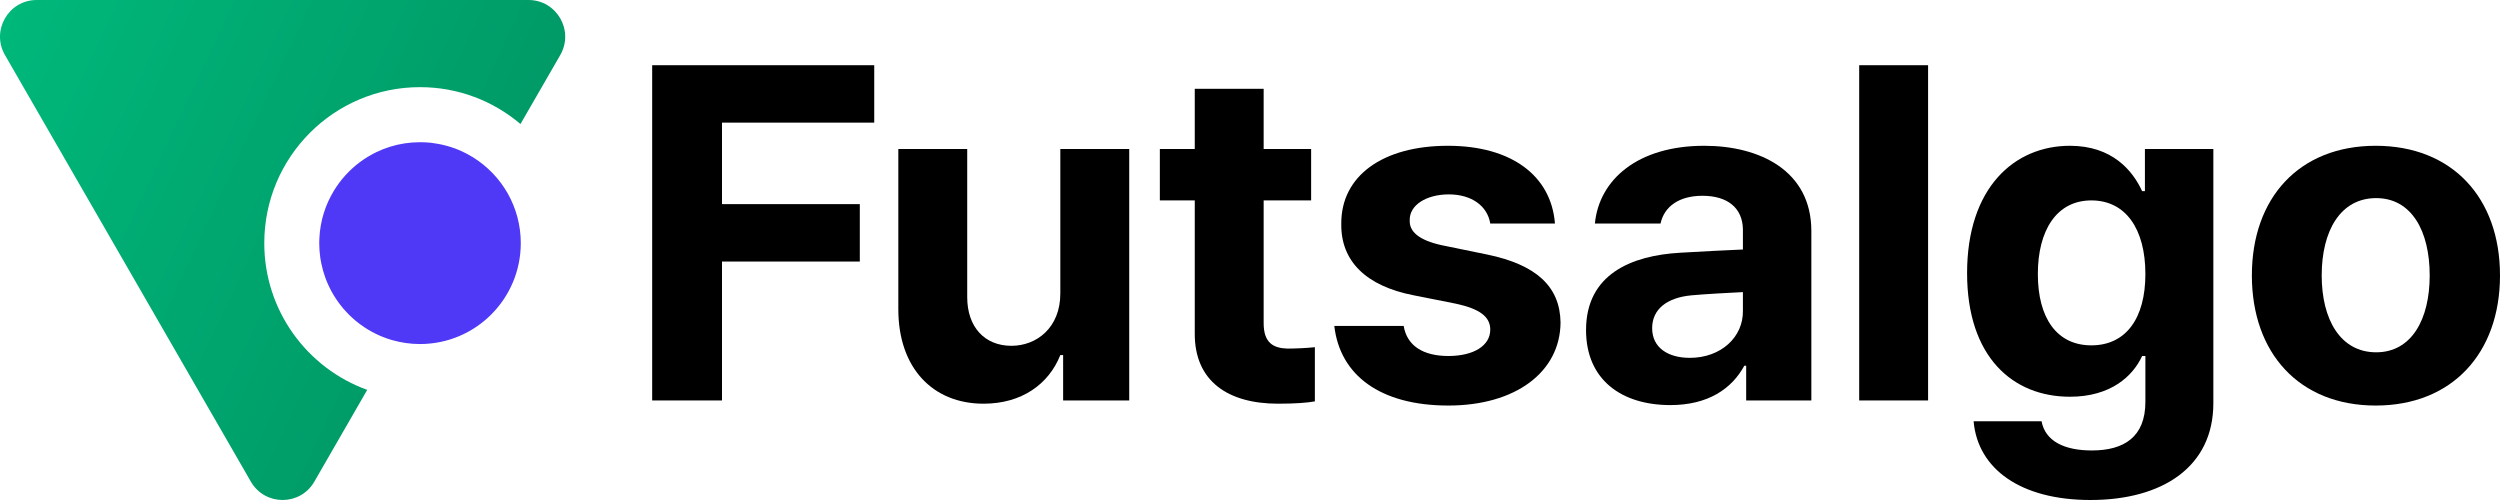
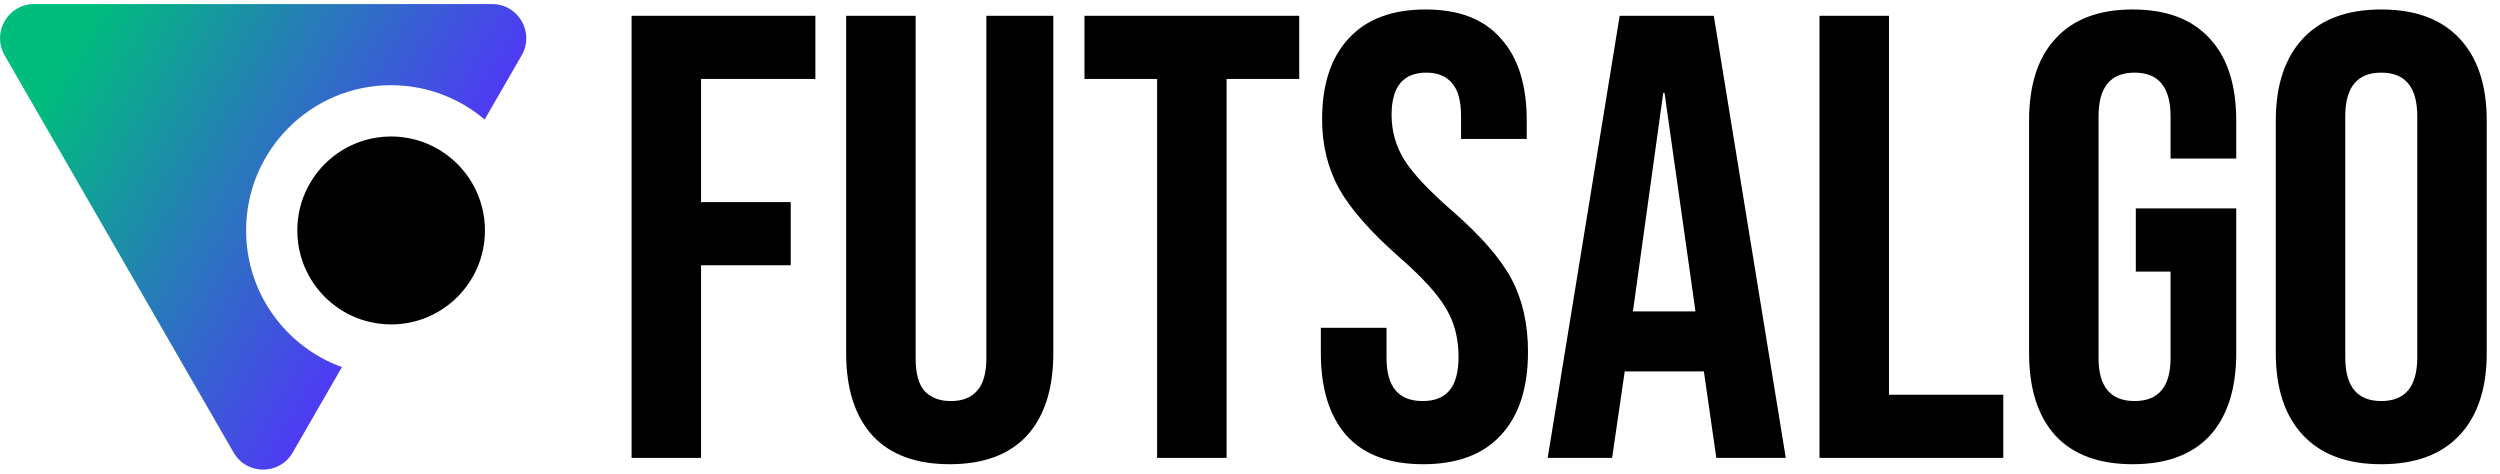
- <svg xmlns="http://www.w3.org/2000/svg" width="115" height="23" viewBox="0 0 115 23" fill="none">
-   <path d="M19.32 6.542C19.481 6.542 19.64 6.549 19.797 6.565C19.823 6.568 19.848 6.572 19.874 6.575C19.971 6.587 20.068 6.602 20.163 6.62C20.225 6.631 20.285 6.643 20.346 6.657C20.623 6.72 20.891 6.806 21.147 6.916C21.166 6.924 21.184 6.933 21.203 6.941C21.395 7.027 21.581 7.125 21.759 7.236C21.767 7.24 21.774 7.246 21.782 7.251C23.087 8.072 23.956 9.526 23.956 11.184C23.956 13.747 21.881 15.825 19.321 15.826C18.883 15.826 18.459 15.763 18.057 15.65C18.033 15.643 18.008 15.636 17.983 15.629C17.942 15.617 17.901 15.603 17.861 15.589C17.835 15.581 17.81 15.573 17.785 15.564C17.748 15.551 17.712 15.537 17.675 15.523C17.642 15.511 17.609 15.498 17.577 15.485C17.545 15.472 17.514 15.459 17.483 15.445C17.451 15.431 17.42 15.417 17.389 15.403C17.357 15.388 17.325 15.374 17.294 15.359C17.175 15.301 17.059 15.238 16.946 15.171C16.909 15.148 16.872 15.124 16.835 15.101C16.813 15.086 16.79 15.072 16.768 15.058C16.741 15.04 16.714 15.021 16.688 15.002C16.652 14.978 16.617 14.953 16.582 14.928C16.562 14.913 16.543 14.899 16.524 14.885C16.486 14.856 16.449 14.827 16.412 14.797C16.393 14.782 16.374 14.767 16.355 14.751C16.253 14.665 16.154 14.576 16.059 14.482L16.044 14.466C16.029 14.452 16.016 14.437 16.002 14.423C15.97 14.39 15.938 14.357 15.907 14.322C15.892 14.306 15.877 14.288 15.862 14.271C15.842 14.249 15.822 14.228 15.802 14.206L15.745 14.136C15.74 14.13 15.735 14.124 15.73 14.118C15.701 14.082 15.672 14.046 15.644 14.009C15.621 13.979 15.598 13.949 15.576 13.919C15.561 13.898 15.546 13.876 15.531 13.855C15.511 13.827 15.49 13.798 15.471 13.769C15.393 13.653 15.32 13.533 15.253 13.41C15.242 13.39 15.232 13.37 15.221 13.35C15.199 13.307 15.176 13.264 15.155 13.22C15.144 13.199 15.135 13.177 15.125 13.156C15.106 13.116 15.087 13.075 15.069 13.033C15.057 13.007 15.046 12.98 15.035 12.953C15.017 12.909 15 12.865 14.983 12.821C14.976 12.802 14.969 12.784 14.962 12.765C14.888 12.56 14.828 12.348 14.783 12.13C14.78 12.115 14.777 12.099 14.774 12.084C14.764 12.035 14.755 11.986 14.747 11.936C14.742 11.905 14.737 11.874 14.732 11.843C14.702 11.628 14.685 11.408 14.685 11.184C14.685 11.104 14.688 11.024 14.692 10.945C14.712 10.549 14.781 10.166 14.894 9.803C15.007 9.44 15.164 9.096 15.357 8.777C15.512 8.522 15.69 8.282 15.89 8.062C16.089 7.843 16.309 7.642 16.547 7.464C16.607 7.419 16.667 7.376 16.729 7.334C16.852 7.251 16.98 7.174 17.112 7.102C17.177 7.066 17.243 7.032 17.311 6.999C17.513 6.901 17.724 6.818 17.942 6.75C18.378 6.614 18.84 6.542 19.32 6.542Z" fill="#4F39F6" />
-   <path d="M24.312 0C25.609 -1.13604e-07 26.42 1.407 25.772 2.532L23.942 5.705C22.695 4.648 21.082 4.009 19.32 4.009C15.364 4.009 12.157 7.221 12.157 11.184C12.157 14.292 14.131 16.938 16.892 17.934L14.459 22.156C13.81 23.281 12.189 23.281 11.54 22.156L0.228 2.532C-0.42 1.407 0.39 0 1.687 0H24.312Z" fill="url(#paint0_linear_29_40)" />
-   <path d="M30 18.421V3H40.215V5.641H33.212V9.39H39.551V12.031H33.212V18.421H30Z" fill="black" />
-   <path d="M48.775 13.501V6.855H51.944V18.421H48.904V16.333H48.775C48.24 17.675 46.998 18.57 45.242 18.57C42.908 18.57 41.323 16.93 41.323 14.225V6.855H44.492V13.671C44.492 15.034 45.285 15.907 46.527 15.907C47.683 15.907 48.775 15.077 48.775 13.501Z" fill="black" />
-   <path d="M60.312 6.855V9.219H58.128V14.864C58.128 15.78 58.578 16.014 59.22 16.035C59.541 16.035 60.098 16.014 60.484 15.971V18.463C60.141 18.527 59.584 18.57 58.792 18.57C56.501 18.57 54.937 17.547 54.959 15.311V9.219H53.353V6.855H54.959V4.086H58.128V6.855H60.312Z" fill="black" />
-   <path d="M68.552 10.284C68.423 9.475 67.695 8.942 66.646 8.942C65.618 8.942 64.826 9.432 64.847 10.135C64.826 10.646 65.254 11.051 66.346 11.285L68.423 11.711C70.672 12.18 71.764 13.181 71.785 14.842C71.764 17.121 69.708 18.655 66.624 18.655C63.477 18.655 61.635 17.249 61.378 14.992H64.569C64.719 15.907 65.468 16.376 66.624 16.376C67.781 16.376 68.552 15.907 68.552 15.162C68.552 14.566 68.059 14.203 66.967 13.969L65.04 13.586C62.834 13.16 61.678 12.01 61.699 10.306C61.678 8.091 63.605 6.706 66.603 6.706C69.537 6.706 71.357 8.091 71.528 10.284H68.552Z" fill="black" />
-   <path d="M72.958 15.183C72.958 12.606 75.056 11.754 77.284 11.626C78.119 11.573 79.682 11.498 80.174 11.477V10.54C80.153 9.581 79.489 9.006 78.311 9.006C77.241 9.006 76.555 9.496 76.384 10.284H73.365C73.557 8.282 75.313 6.706 78.397 6.706C80.924 6.706 83.322 7.835 83.322 10.625V18.421H80.324V16.823H80.239C79.66 17.888 78.568 18.634 76.834 18.634C74.607 18.634 72.958 17.483 72.958 15.183ZM75.999 15.098C75.999 15.992 76.727 16.461 77.733 16.461C79.168 16.461 80.196 15.503 80.174 14.289V13.437C79.693 13.458 78.344 13.533 77.797 13.586C76.705 13.692 75.999 14.203 75.999 15.098Z" fill="black" />
-   <path d="M88.692 3V18.421H85.523V3H88.692Z" fill="black" />
-   <path d="M96.161 23C92.948 23 90.978 21.573 90.786 19.379H93.912C94.083 20.295 94.961 20.721 96.225 20.721C97.702 20.721 98.688 20.103 98.688 18.485V16.376H98.538C98.109 17.313 97.081 18.25 95.218 18.25C92.584 18.25 90.486 16.419 90.486 12.563C90.486 8.644 92.649 6.706 95.218 6.706C97.167 6.706 98.109 7.856 98.538 8.793H98.666V6.855H101.814V18.549C101.814 21.488 99.458 23 96.161 23ZM96.203 15.886C97.788 15.886 98.688 14.651 98.688 12.606C98.688 10.54 97.788 9.219 96.203 9.219C94.597 9.219 93.741 10.604 93.741 12.606C93.741 14.608 94.597 15.886 96.203 15.886Z" fill="black" />
-   <path d="M109.282 18.655C105.77 18.655 103.586 16.248 103.586 12.67C103.586 9.092 105.77 6.706 109.282 6.706C112.794 6.706 115 9.092 115 12.67C115 16.248 112.794 18.655 109.282 18.655ZM109.304 16.206C110.931 16.206 111.766 14.693 111.766 12.67C111.766 10.625 110.931 9.113 109.304 9.113C107.655 9.113 106.798 10.625 106.798 12.67C106.798 14.693 107.655 16.206 109.304 16.206Z" fill="black" />
+ <svg xmlns="http://www.w3.org/2000/svg" width="95" height="18" viewBox="0 0 95 18" fill="none">
+   <path d="M14.862 5.186C14.986 5.186 15.108 5.192 15.229 5.204C15.248 5.206 15.268 5.21 15.288 5.212C15.363 5.221 15.437 5.233 15.511 5.246C15.558 5.255 15.604 5.264 15.651 5.275C15.864 5.323 16.07 5.389 16.267 5.474C16.282 5.48 16.296 5.487 16.31 5.494C16.458 5.56 16.601 5.635 16.738 5.72C16.744 5.724 16.75 5.728 16.756 5.732C17.76 6.364 18.428 7.482 18.428 8.757C18.428 10.729 16.832 12.328 14.863 12.328C14.526 12.328 14.2 12.28 13.89 12.192C13.871 12.187 13.852 12.182 13.834 12.176C13.802 12.167 13.771 12.156 13.739 12.146C13.72 12.139 13.7 12.133 13.681 12.126C13.653 12.116 13.625 12.106 13.597 12.095C13.571 12.085 13.546 12.076 13.521 12.065C13.497 12.056 13.473 12.045 13.449 12.035C13.424 12.024 13.4 12.014 13.377 12.003C13.352 11.991 13.327 11.98 13.303 11.968C13.212 11.924 13.123 11.876 13.036 11.824C13.007 11.806 12.979 11.788 12.95 11.77C12.933 11.759 12.916 11.748 12.899 11.737C12.878 11.723 12.858 11.709 12.837 11.694C12.81 11.675 12.782 11.656 12.755 11.637C12.741 11.626 12.726 11.615 12.711 11.604C12.682 11.582 12.653 11.559 12.625 11.537C12.61 11.525 12.596 11.513 12.581 11.501C12.502 11.435 12.426 11.366 12.353 11.294L12.341 11.282C12.331 11.271 12.32 11.26 12.31 11.249C12.285 11.223 12.26 11.198 12.236 11.171C12.225 11.159 12.213 11.145 12.201 11.132C12.186 11.115 12.171 11.099 12.156 11.081L12.112 11.028C12.108 11.024 12.104 11.019 12.1 11.014C12.078 10.987 12.056 10.959 12.034 10.931C12.017 10.907 11.999 10.884 11.982 10.861C11.97 10.845 11.959 10.828 11.947 10.812C11.932 10.79 11.916 10.768 11.901 10.746C11.841 10.657 11.785 10.564 11.733 10.47C11.725 10.454 11.717 10.439 11.709 10.423C11.691 10.39 11.674 10.357 11.658 10.323C11.65 10.307 11.643 10.29 11.635 10.274C11.62 10.243 11.606 10.212 11.592 10.18C11.583 10.159 11.575 10.138 11.566 10.118C11.552 10.084 11.539 10.05 11.526 10.016C11.521 10.002 11.515 9.988 11.51 9.974C11.452 9.816 11.406 9.652 11.372 9.485C11.369 9.473 11.367 9.461 11.365 9.449C11.357 9.412 11.351 9.374 11.344 9.336C11.341 9.312 11.336 9.288 11.333 9.264C11.309 9.099 11.297 8.929 11.297 8.757C11.297 8.695 11.299 8.634 11.302 8.573C11.317 8.269 11.37 7.974 11.457 7.695C11.544 7.415 11.665 7.151 11.813 6.906C11.932 6.709 12.07 6.525 12.223 6.356C12.376 6.187 12.546 6.033 12.729 5.896C12.775 5.861 12.821 5.828 12.869 5.796C12.964 5.732 13.062 5.672 13.163 5.617C13.214 5.59 13.264 5.563 13.316 5.538C13.472 5.463 13.634 5.399 13.802 5.346C14.137 5.242 14.493 5.186 14.862 5.186Z" fill="black" />
+   <path d="M18.701 0.154C19.699 0.154 20.323 1.236 19.824 2.102L18.417 4.542C17.457 3.729 16.217 3.238 14.862 3.238C11.819 3.238 9.352 5.709 9.352 8.757C9.352 11.148 10.87 13.183 12.994 13.949L11.122 17.197C10.623 18.062 9.376 18.063 8.877 17.197L0.176 2.102C-0.323 1.236 0.3 0.154 1.298 0.154H18.701Z" fill="url(#paint0_linear_32_50)" />
+   <path d="M24 0.6H30.984V3H26.64V7.68H30.048V10.08H26.64V17.4H24V0.6Z" fill="black" />
+   <path d="M36.09 17.64C34.81 17.64 33.834 17.28 33.162 16.56C32.49 15.824 32.154 14.776 32.154 13.416V0.6H34.794V13.608C34.794 14.184 34.906 14.6 35.13 14.856C35.37 15.112 35.706 15.24 36.138 15.24C36.57 15.24 36.898 15.112 37.122 14.856C37.362 14.6 37.482 14.184 37.482 13.608V0.6H40.026V13.416C40.026 14.776 39.69 15.824 39.018 16.56C38.346 17.28 37.37 17.64 36.09 17.64Z" fill="black" />
+   <path d="M43.97 3H41.21V0.6H49.37V3H46.61V17.4H43.97V3Z" fill="black" />
+   <path d="M54.08 17.64C52.8 17.64 51.832 17.28 51.176 16.56C50.52 15.824 50.192 14.776 50.192 13.416V12.456H52.688V13.608C52.688 14.696 53.144 15.24 54.056 15.24C54.504 15.24 54.84 15.112 55.064 14.856C55.304 14.584 55.424 14.152 55.424 13.56C55.424 12.856 55.264 12.24 54.944 11.712C54.624 11.168 54.032 10.52 53.168 9.768C52.08 8.808 51.32 7.944 50.888 7.176C50.456 6.392 50.24 5.512 50.24 4.536C50.24 3.208 50.576 2.184 51.248 1.464C51.92 0.728 52.896 0.36 54.176 0.36C55.44 0.36 56.392 0.728 57.032 1.464C57.688 2.184 58.016 3.224 58.016 4.584V5.28H55.52V4.416C55.52 3.84 55.408 3.424 55.184 3.168C54.96 2.896 54.632 2.76 54.2 2.76C53.32 2.76 52.88 3.296 52.88 4.368C52.88 4.976 53.04 5.544 53.36 6.072C53.696 6.6 54.296 7.24 55.16 7.992C56.264 8.952 57.024 9.824 57.44 10.608C57.856 11.392 58.064 12.312 58.064 13.368C58.064 14.744 57.72 15.8 57.032 16.536C56.36 17.272 55.376 17.64 54.08 17.64Z" fill="black" />
+   <path d="M61.548 0.6H65.124L67.86 17.4H65.22L64.74 14.064V14.112H61.74L61.26 17.4H58.812L61.548 0.6ZM64.428 11.832L63.252 3.528H63.204L62.052 11.832H64.428Z" fill="black" />
+   <path d="M69.141 0.6H71.781V15H76.125V17.4H69.141V0.6Z" fill="black" />
+   <path d="M81.041 17.64C79.761 17.64 78.785 17.28 78.113 16.56C77.441 15.824 77.105 14.776 77.105 13.416V4.584C77.105 3.224 77.441 2.184 78.113 1.464C78.785 0.728 79.761 0.36 81.041 0.36C82.321 0.36 83.297 0.728 83.969 1.464C84.641 2.184 84.977 3.224 84.977 4.584V6.024H82.481V4.416C82.481 3.312 82.025 2.76 81.113 2.76C80.201 2.76 79.745 3.312 79.745 4.416V13.608C79.745 14.696 80.201 15.24 81.113 15.24C82.025 15.24 82.481 14.696 82.481 13.608V10.32H81.161V7.92H84.977V13.416C84.977 14.776 84.641 15.824 83.969 16.56C83.297 17.28 82.321 17.64 81.041 17.64Z" fill="black" />
+   <path d="M90.488 17.64C89.192 17.64 88.2 17.272 87.512 16.536C86.824 15.8 86.48 14.76 86.48 13.416V4.584C86.48 3.24 86.824 2.2 87.512 1.464C88.2 0.728 89.192 0.36 90.488 0.36C91.784 0.36 92.776 0.728 93.464 1.464C94.152 2.2 94.496 3.24 94.496 4.584V13.416C94.496 14.76 94.152 15.8 93.464 16.536C92.776 17.272 91.784 17.64 90.488 17.64ZM90.488 15.24C91.4 15.24 91.856 14.688 91.856 13.584V4.416C91.856 3.312 91.4 2.76 90.488 2.76C89.576 2.76 89.12 3.312 89.12 4.416V13.584C89.12 14.688 89.576 15.24 90.488 15.24Z" fill="black" />
  <defs>
-     <linearGradient id="paint0_linear_29_40" x1="-3" y1="-3.31912e-07" x2="22.5" y2="12" gradientUnits="userSpaceOnUse">
-       <stop stop-color="#00BC7D" />
-       <stop offset="1" stop-color="#009966" />
+     <linearGradient id="paint0_linear_32_50" x1="-0.769" y1="2.685" x2="14.615" y2="11.567" gradientUnits="userSpaceOnUse">
+       <stop offset="0.149" stop-color="#00BC7D" />
+       <stop offset="1" stop-color="#4F39F6" />
    </linearGradient>
  </defs>
</svg>
